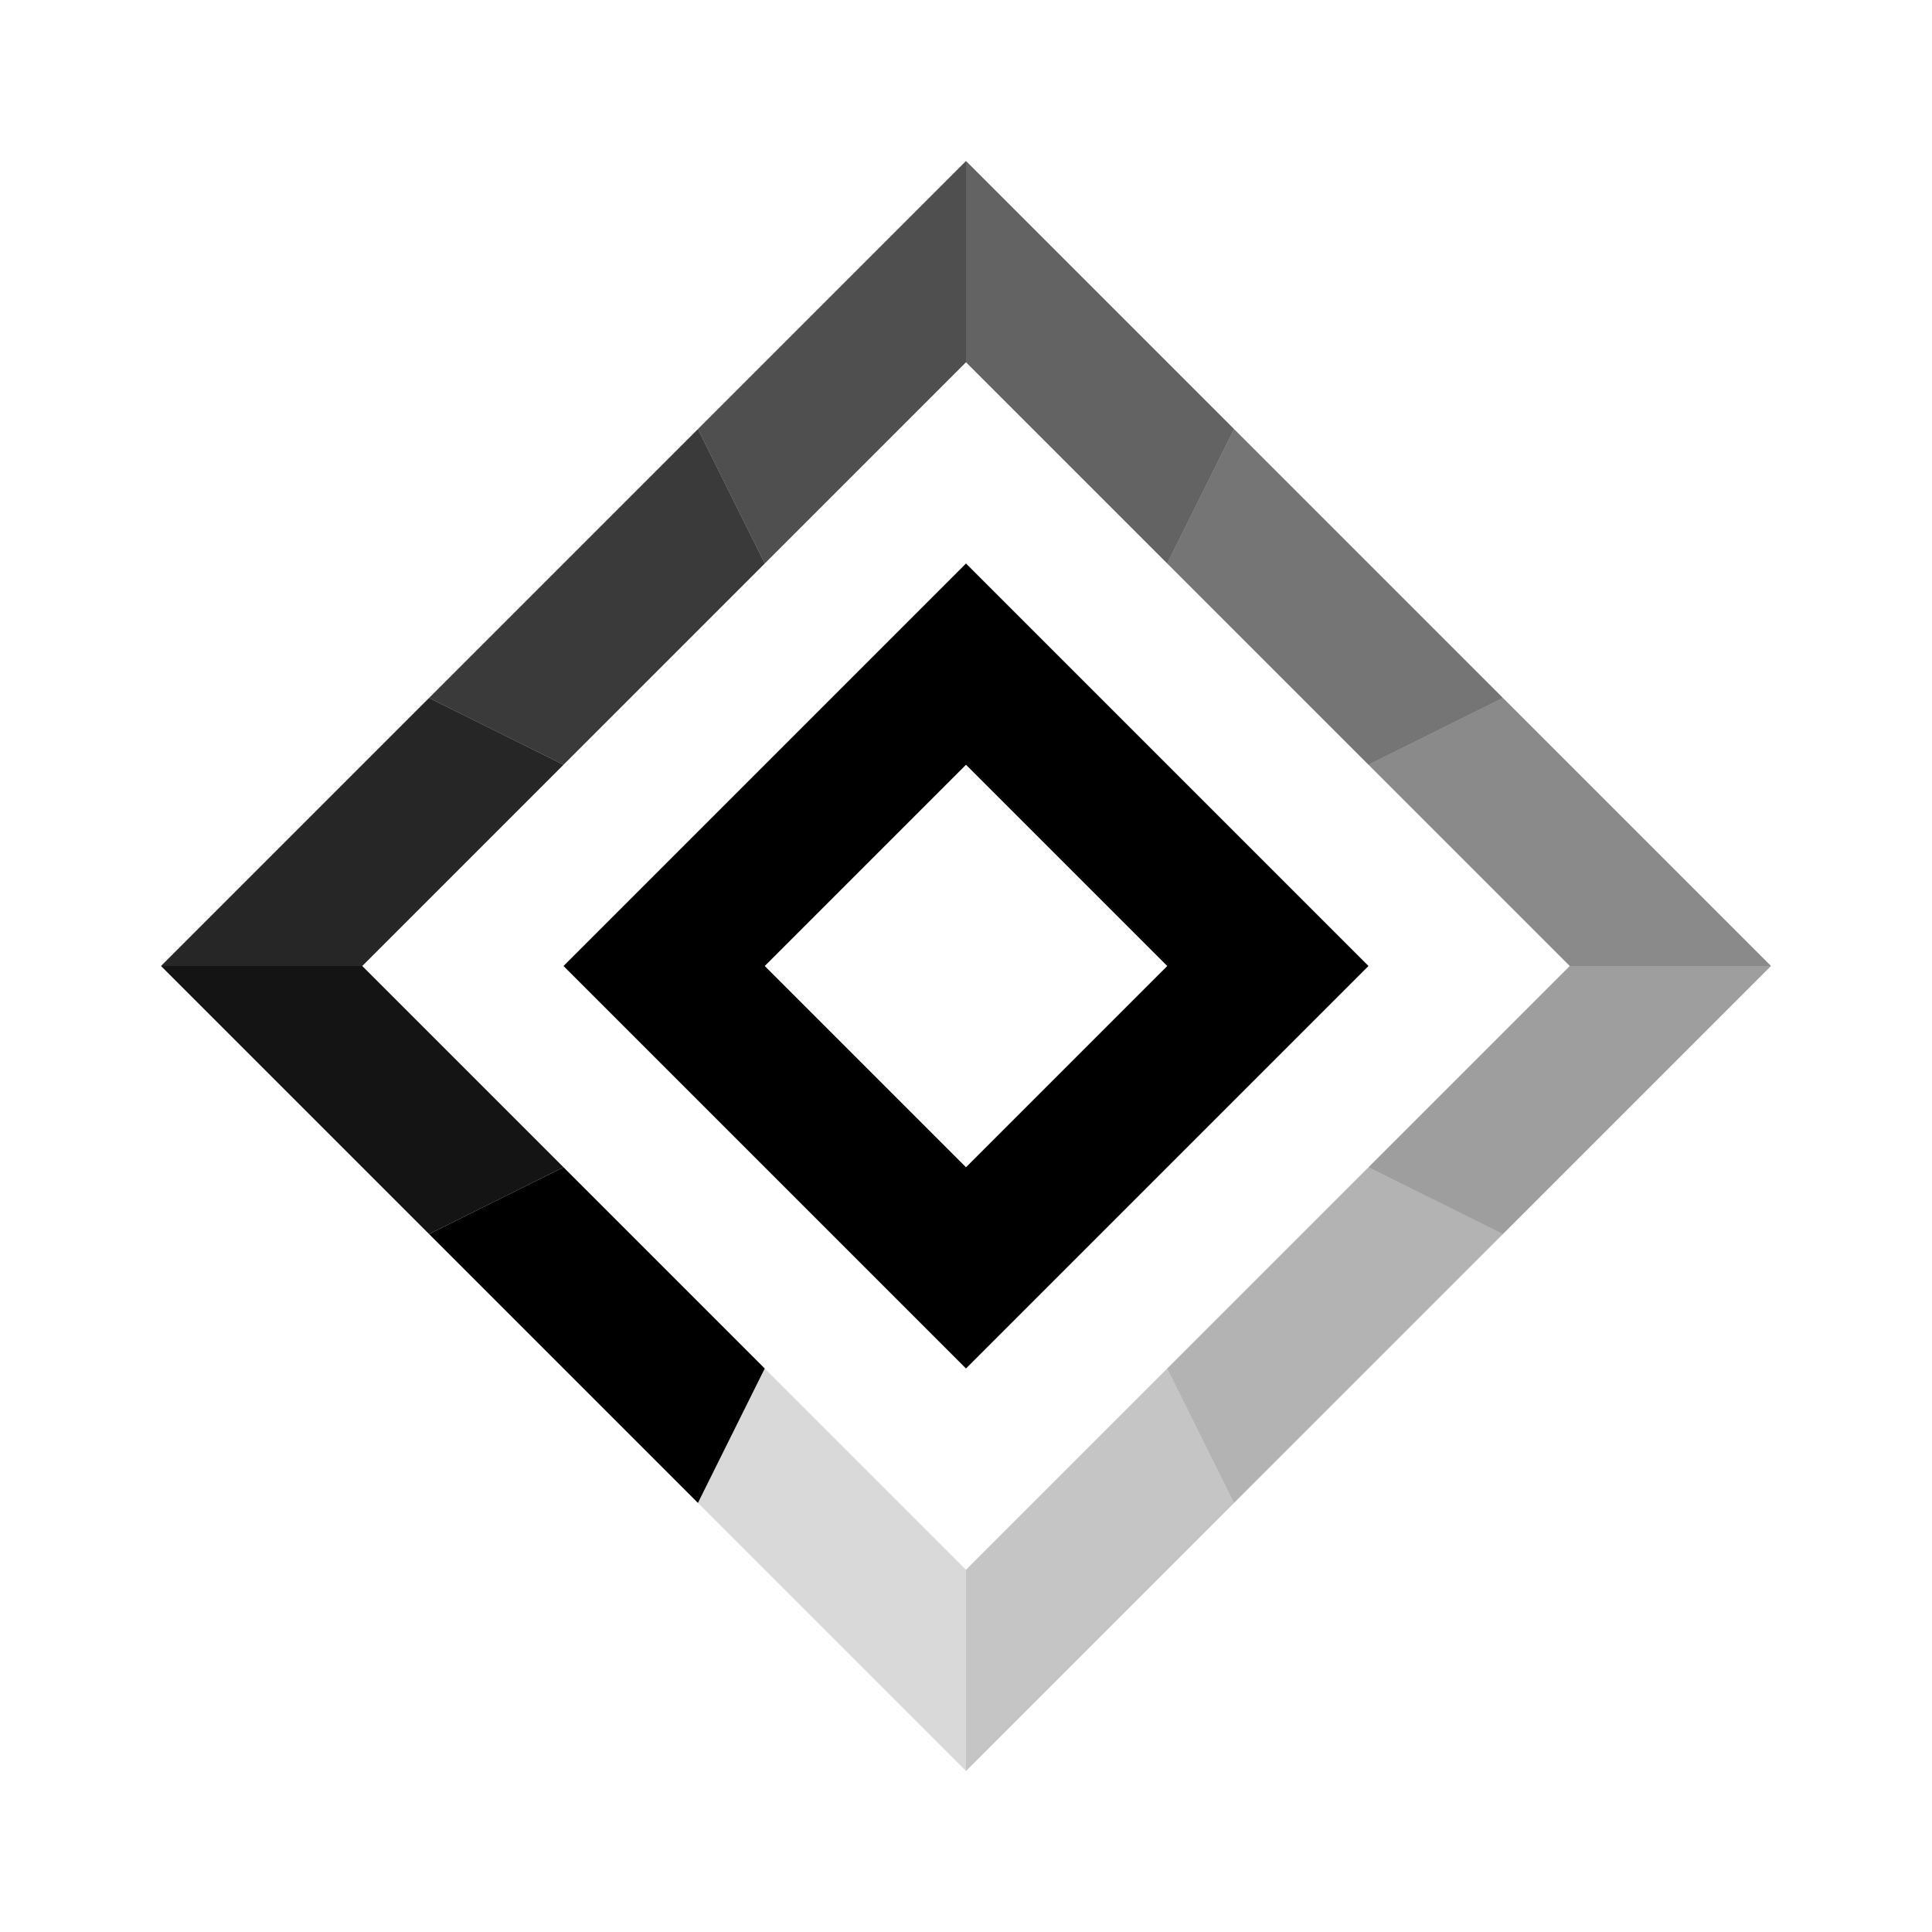
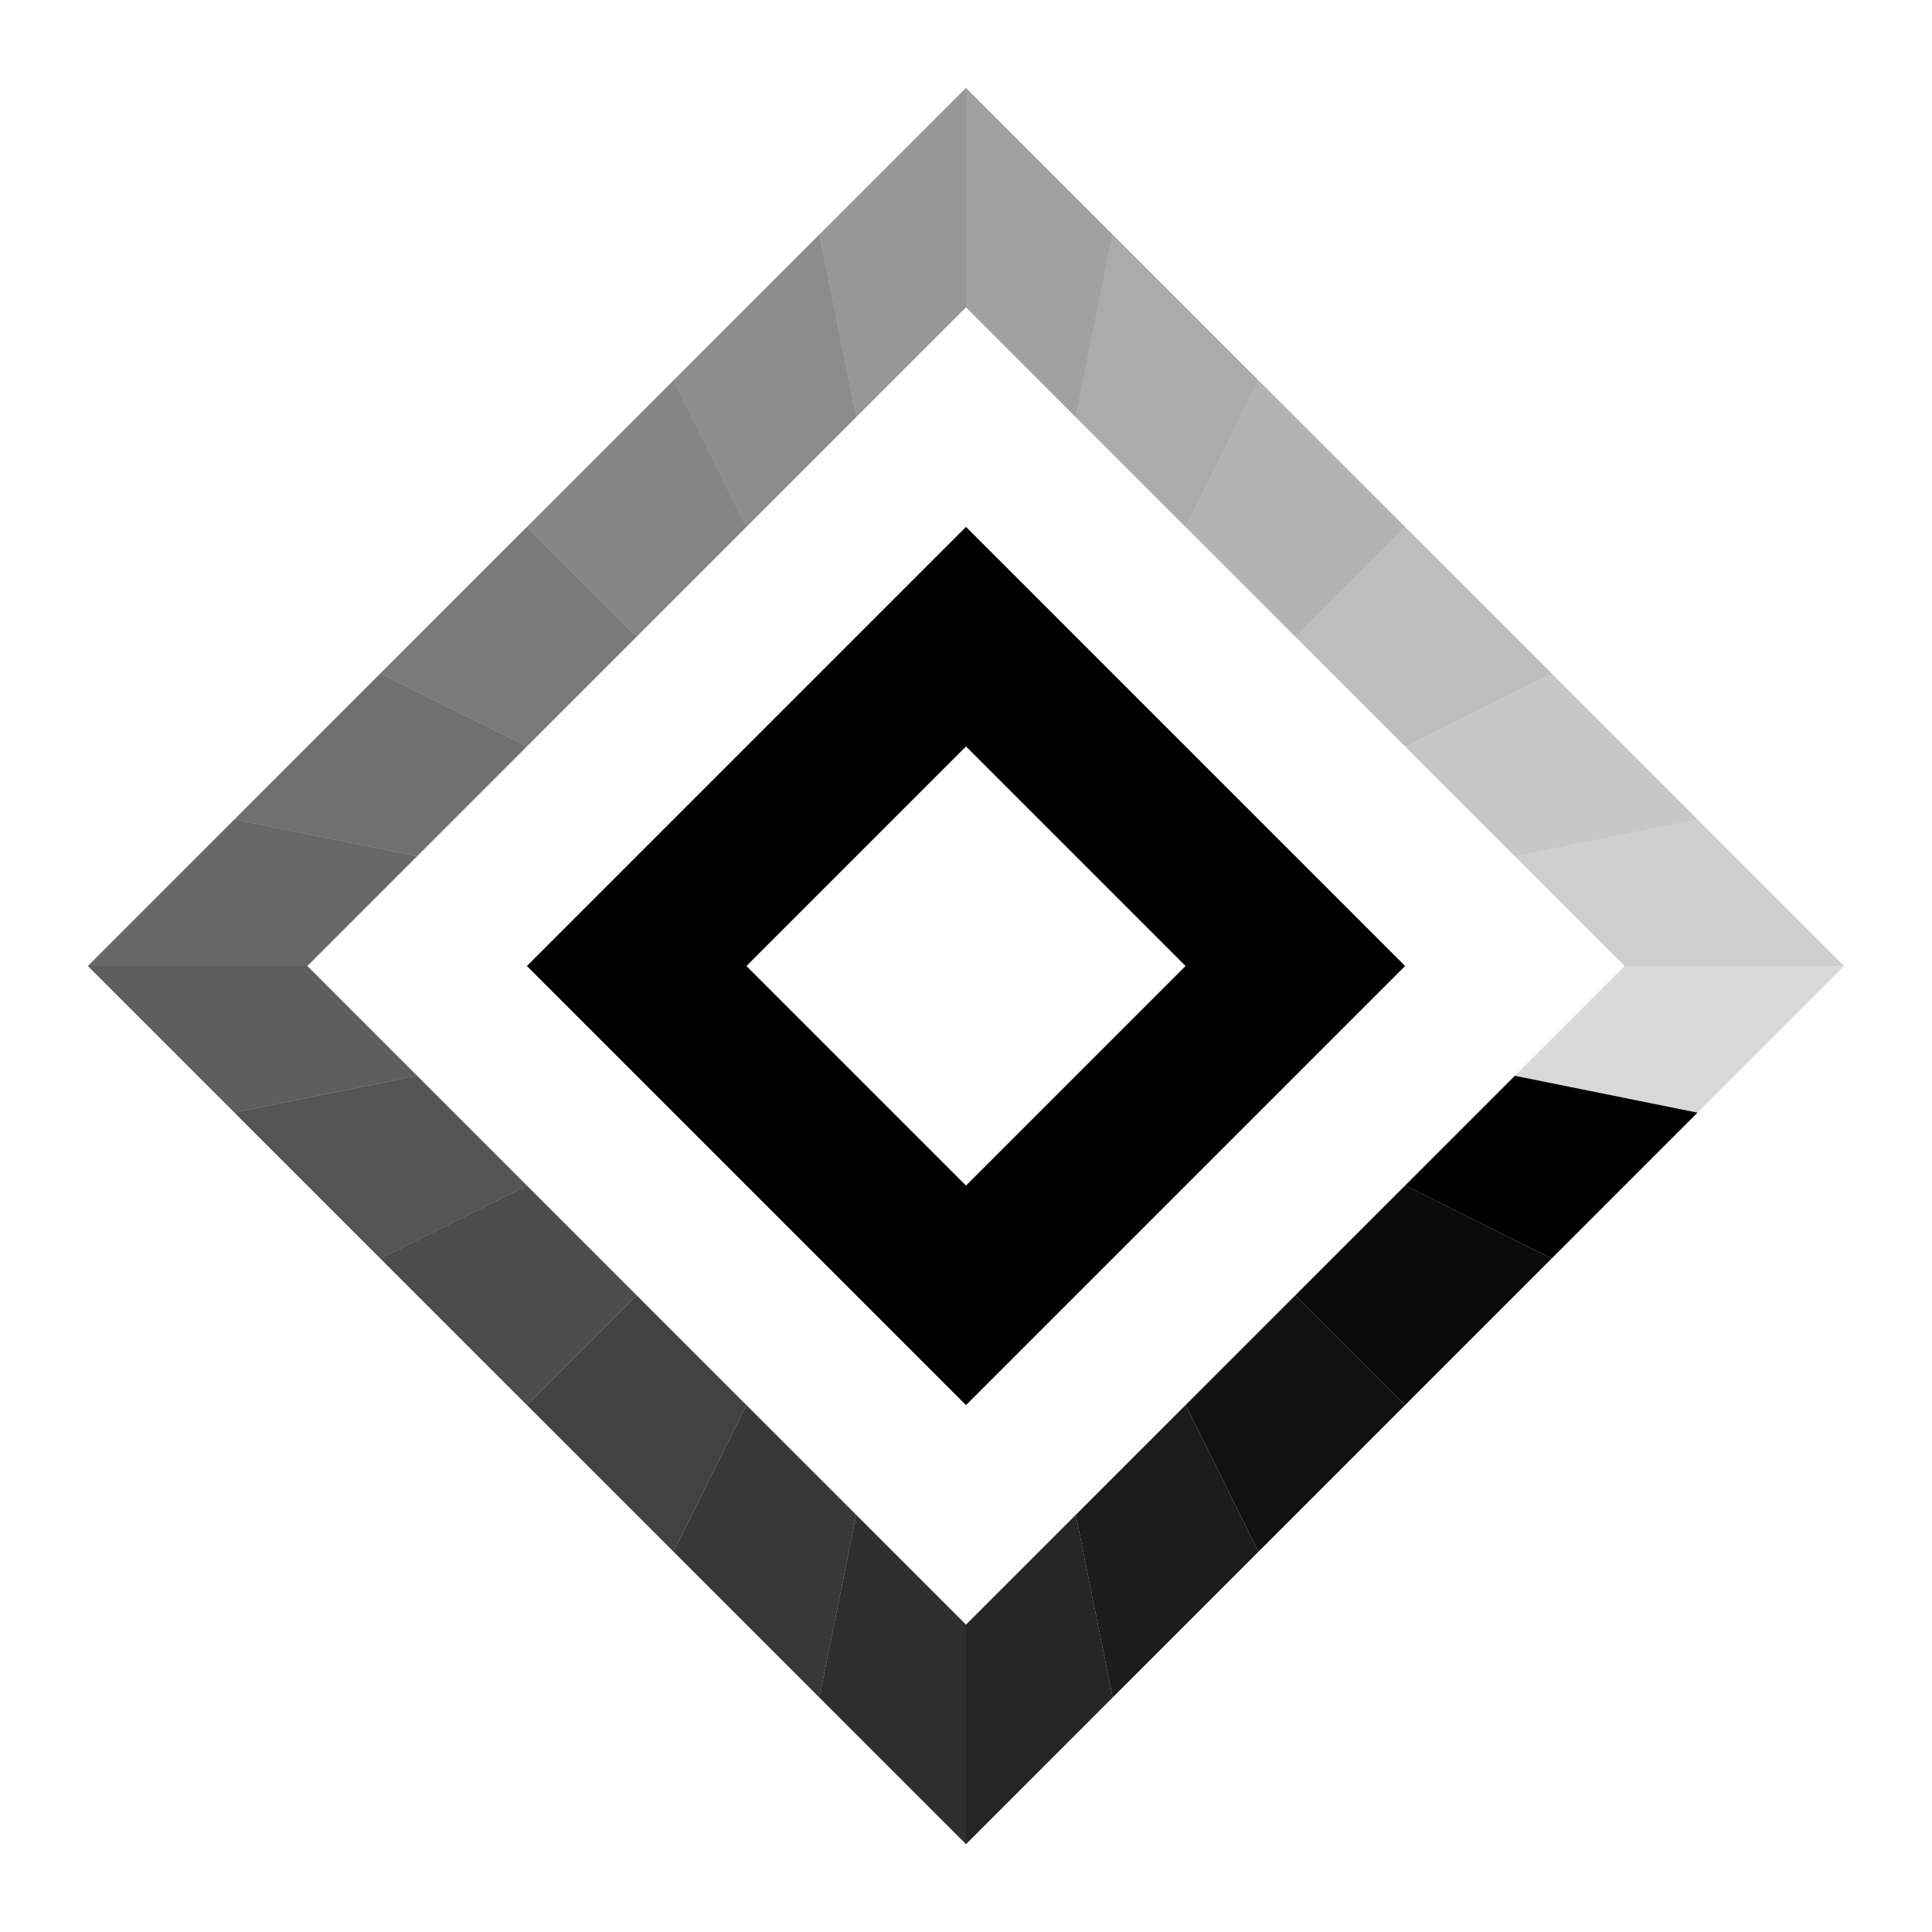
- <svg xmlns="http://www.w3.org/2000/svg" width="300" height="300" viewBox="30 30 240 240" fill="none">
-   <path d="M150,50 L183.3,83.3 L175,100 L150,75 Z" fill="black" fill-opacity="0.61" />
-   <path d="M183.3,83.3 L216.7,116.7 L200,125 L175,100 Z" fill="black" fill-opacity="0.54" />
-   <path d="M216.7,116.7 L250,150 L225,150 L200,125 Z" fill="black" fill-opacity="0.46" />
-   <path d="M250,150 L216.7,183.3 L200,175 L225,150 Z" fill="black" fill-opacity="0.38" />
-   <path d="M216.7,183.3 L183.3,216.7 L175,200 L200,175 Z" fill="black" fill-opacity="0.3" />
-   <path d="M183.3,216.7 L150,250 L150,225 L175,200 Z" fill="black" fill-opacity="0.23" />
-   <path d="M150,250 L116.7,216.7 L125,200 L150,225 Z" fill="black" fill-opacity="0.15" />
-   <path d="M116.7,216.7 L83.3,183.3 L100,175 L125,200 Z" fill="black" />
-   <path d="M83.3,183.3 L50,150 L75,150 L100,175 Z" fill="black" fill-opacity="0.92" />
-   <path d="M50,150 L83.3,116.7 L100,125 L75,150 Z" fill="black" fill-opacity="0.85" />
-   <path d="M83.3,116.7 L116.7,83.3 L125,100 L100,125 Z" fill="black" fill-opacity="0.77" />
-   <path d="M116.7,83.3 L150,50 L150,75 L125,100 Z" fill="black" fill-opacity="0.69" />
+ <svg xmlns="http://www.w3.org/2000/svg" width="300" height="300" viewBox="40 40 220 220" fill="none">
+   <path d="M150,50 L166.7,66.7 L162.5,87.5 L150,75 Z" fill="black" fill-opacity="0.37" />
+   <path d="M166.7,66.7 L183.3,83.3 L175,100 L162.5,87.5 Z" fill="black" fill-opacity="0.33" />
+   <path d="M183.3,83.3 L200,100 L187.5,112.5 L175,100 Z" fill="black" fill-opacity="0.3" />
+   <path d="M200,100 L216.7,116.7 L200,125 L187.5,112.5 Z" fill="black" fill-opacity="0.26" />
+   <path d="M216.7,116.7 L233.3,133.3 L212.5,137.5 L200,125 Z" fill="black" fill-opacity="0.22" />
+   <path d="M233.3,133.3 L250,150 L225,150 L212.5,137.5 Z" fill="black" fill-opacity="0.19" />
+   <path d="M250,150 L233.3,166.7 L212.5,162.5 L225,150 Z" fill="black" fill-opacity="0.15" />
+   <path d="M233.3,166.7 L216.7,183.3 L200,175 L212.5,162.5 Z" fill="black" />
+   <path d="M216.7,183.3 L200,200 L187.5,187.5 L200,175 Z" fill="black" fill-opacity="0.96" />
+   <path d="M200,200 L183.3,216.7 L175,200 L187.5,187.5 Z" fill="black" fill-opacity="0.93" />
+   <path d="M183.3,216.7 L166.7,233.3 L162.5,212.5 L175,200 Z" fill="black" fill-opacity="0.89" />
+   <path d="M166.7,233.3 L150,250 L150,225 L162.5,212.5 Z" fill="black" fill-opacity="0.85" />
+   <path d="M150,250 L133.3,233.3 L137.5,212.5 L150,225 Z" fill="black" fill-opacity="0.82" />
+   <path d="M133.3,233.3 L116.7,216.7 L125,200 L137.5,212.5 Z" fill="black" fill-opacity="0.78" />
+   <path d="M116.7,216.7 L100,200 L112.5,187.5 L125,200 Z" fill="black" fill-opacity="0.74" />
+   <path d="M100,200 L83.3,183.3 L100,175 L112.5,187.5 Z" fill="black" fill-opacity="0.7" />
+   <path d="M83.3,183.3 L66.7,166.7 L87.5,162.5 L100,175 Z" fill="black" fill-opacity="0.67" />
+   <path d="M66.7,166.7 L50,150 L75,150 L87.5,162.5 Z" fill="black" fill-opacity="0.63" />
+   <path d="M50,150 L66.7,133.3 L87.5,137.5 L75,150 Z" fill="black" fill-opacity="0.59" />
+   <path d="M66.7,133.3 L83.3,116.7 L100,125 L87.5,137.5 Z" fill="black" fill-opacity="0.56" />
+   <path d="M83.3,116.7 L100,100 L112.5,112.5 L100,125 Z" fill="black" fill-opacity="0.52" />
+   <path d="M100,100 L116.7,83.3 L125,100 L112.5,112.5 Z" fill="black" fill-opacity="0.48" />
+   <path d="M116.7,83.3 L133.3,66.7 L137.5,87.5 L125,100 Z" fill="black" fill-opacity="0.45" />
+   <path d="M133.3,66.7 L150,50 L150,75 L137.5,87.5 Z" fill="black" fill-opacity="0.41" />
  <path d="M150,100 L200,150 L150,200 L100,150 Z M150,125 L125,150 L150,175 L175,150 Z" fill="black" />
</svg>
